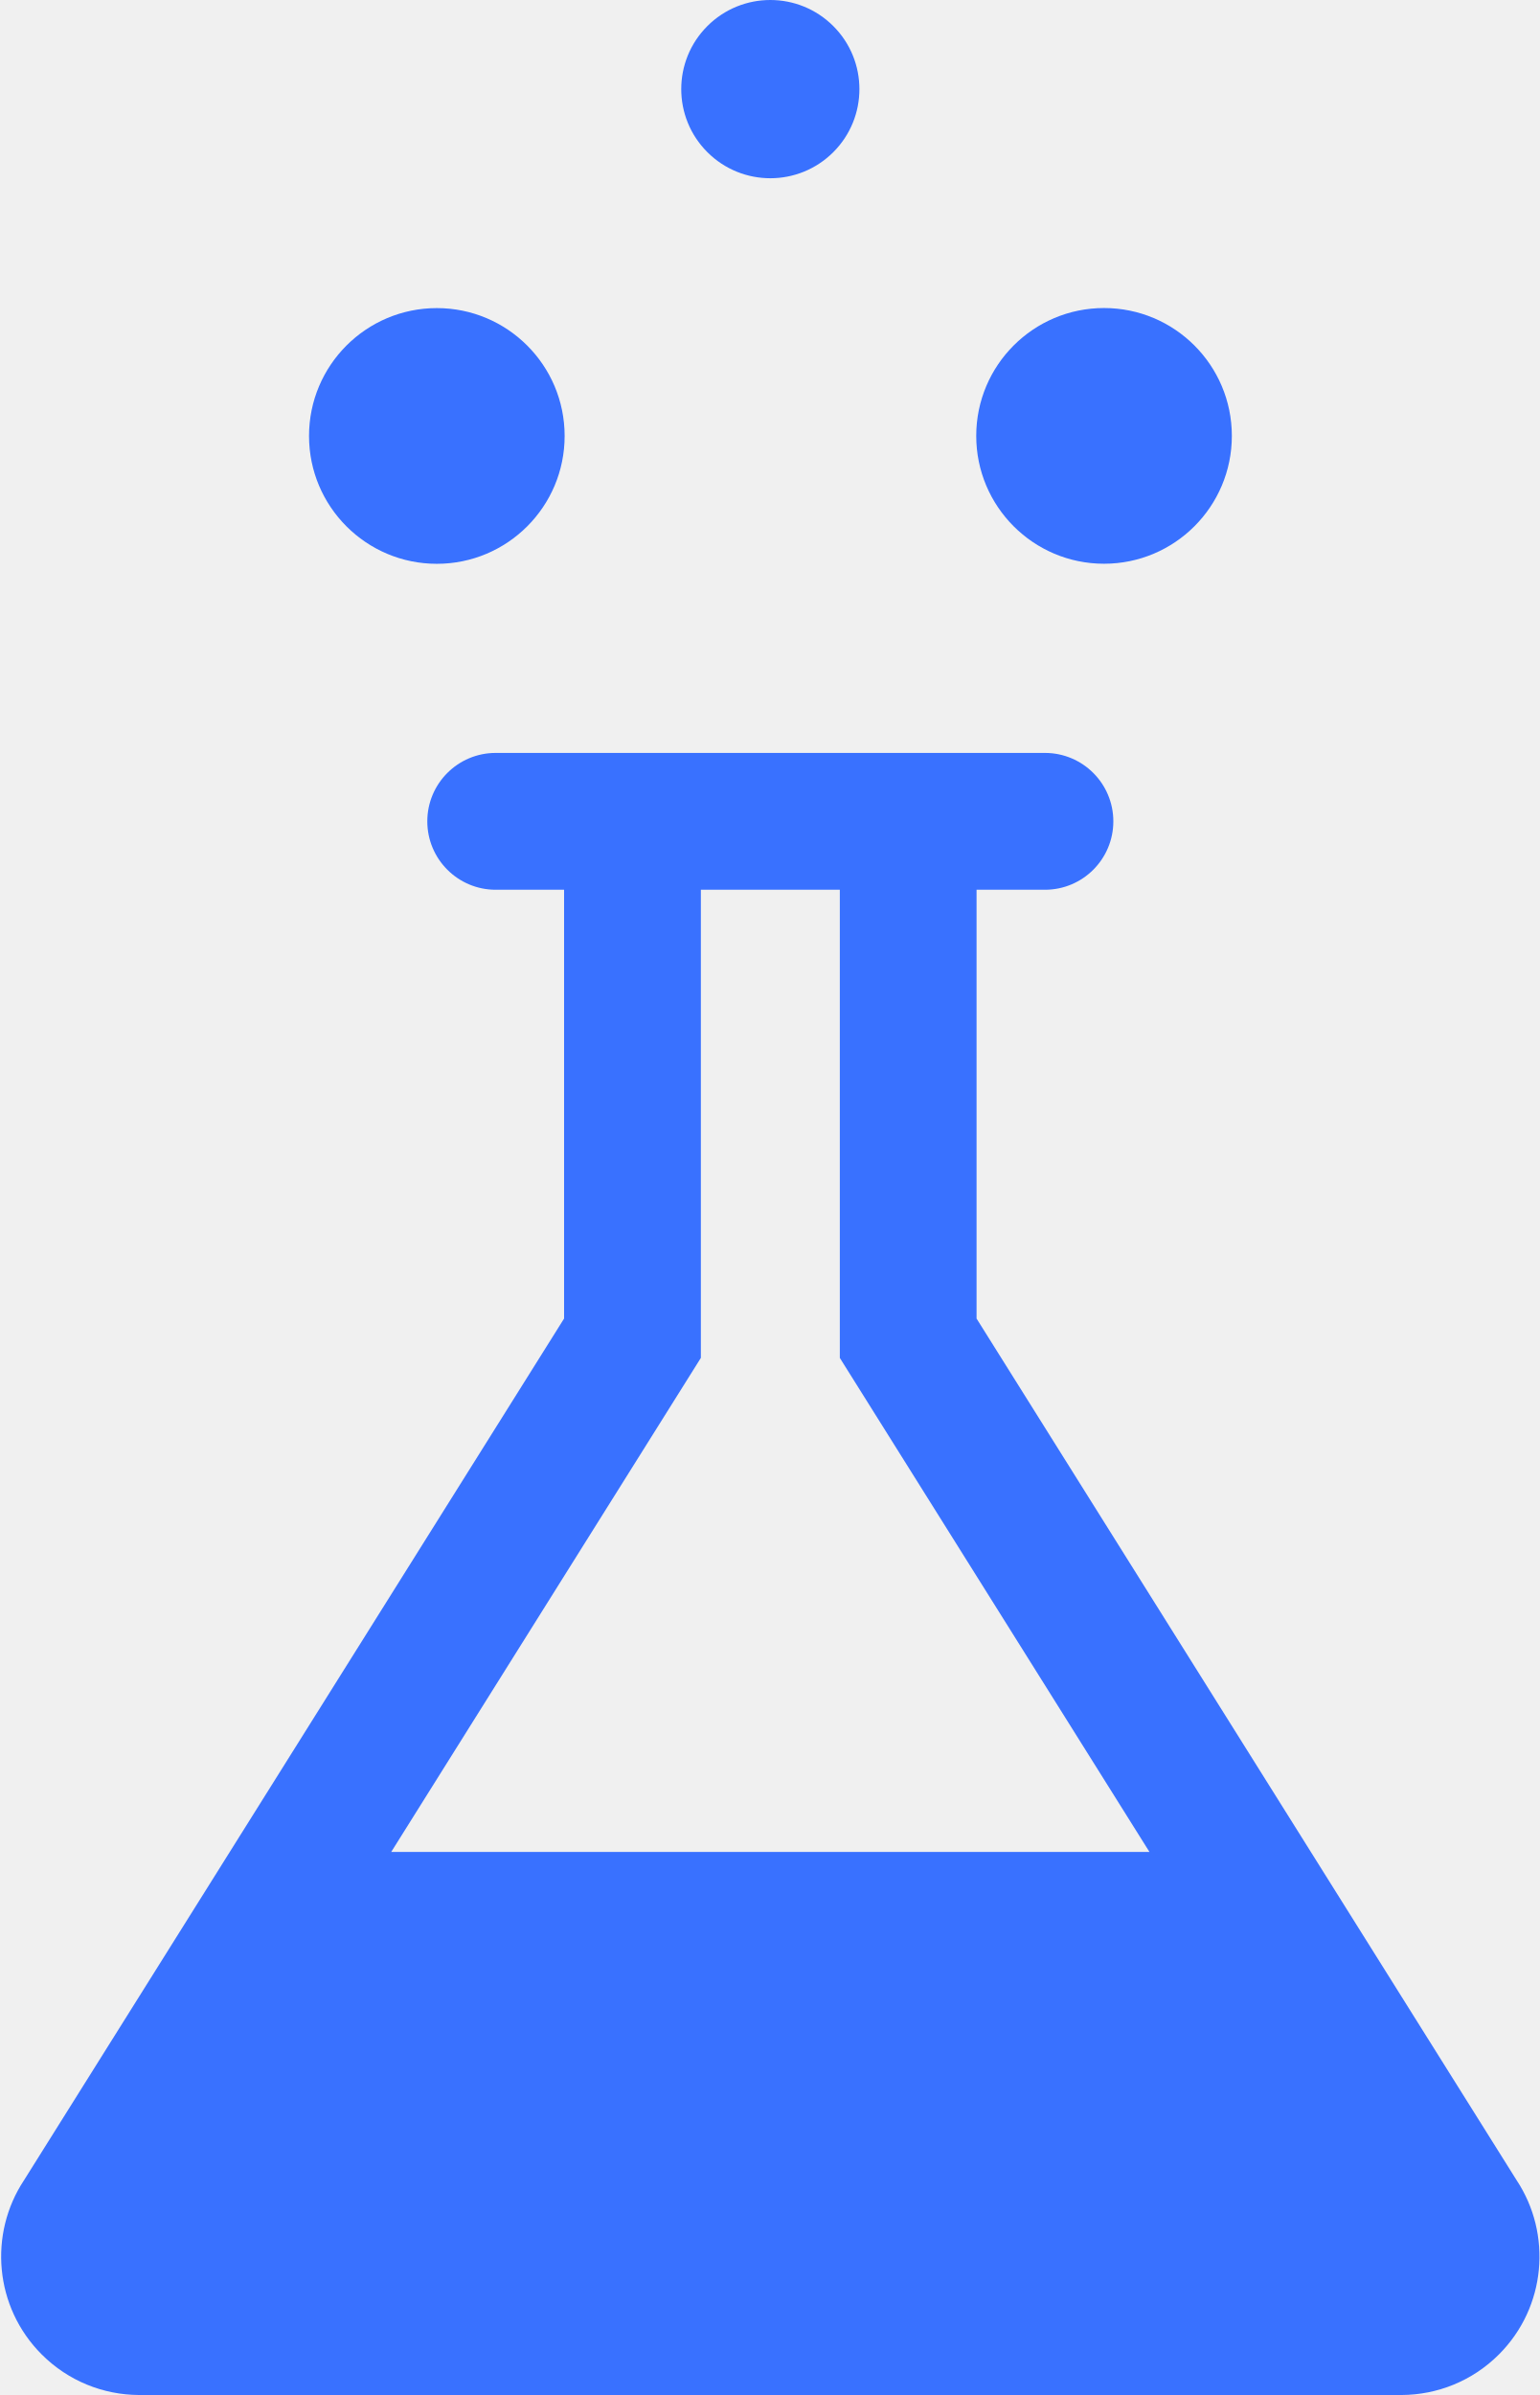
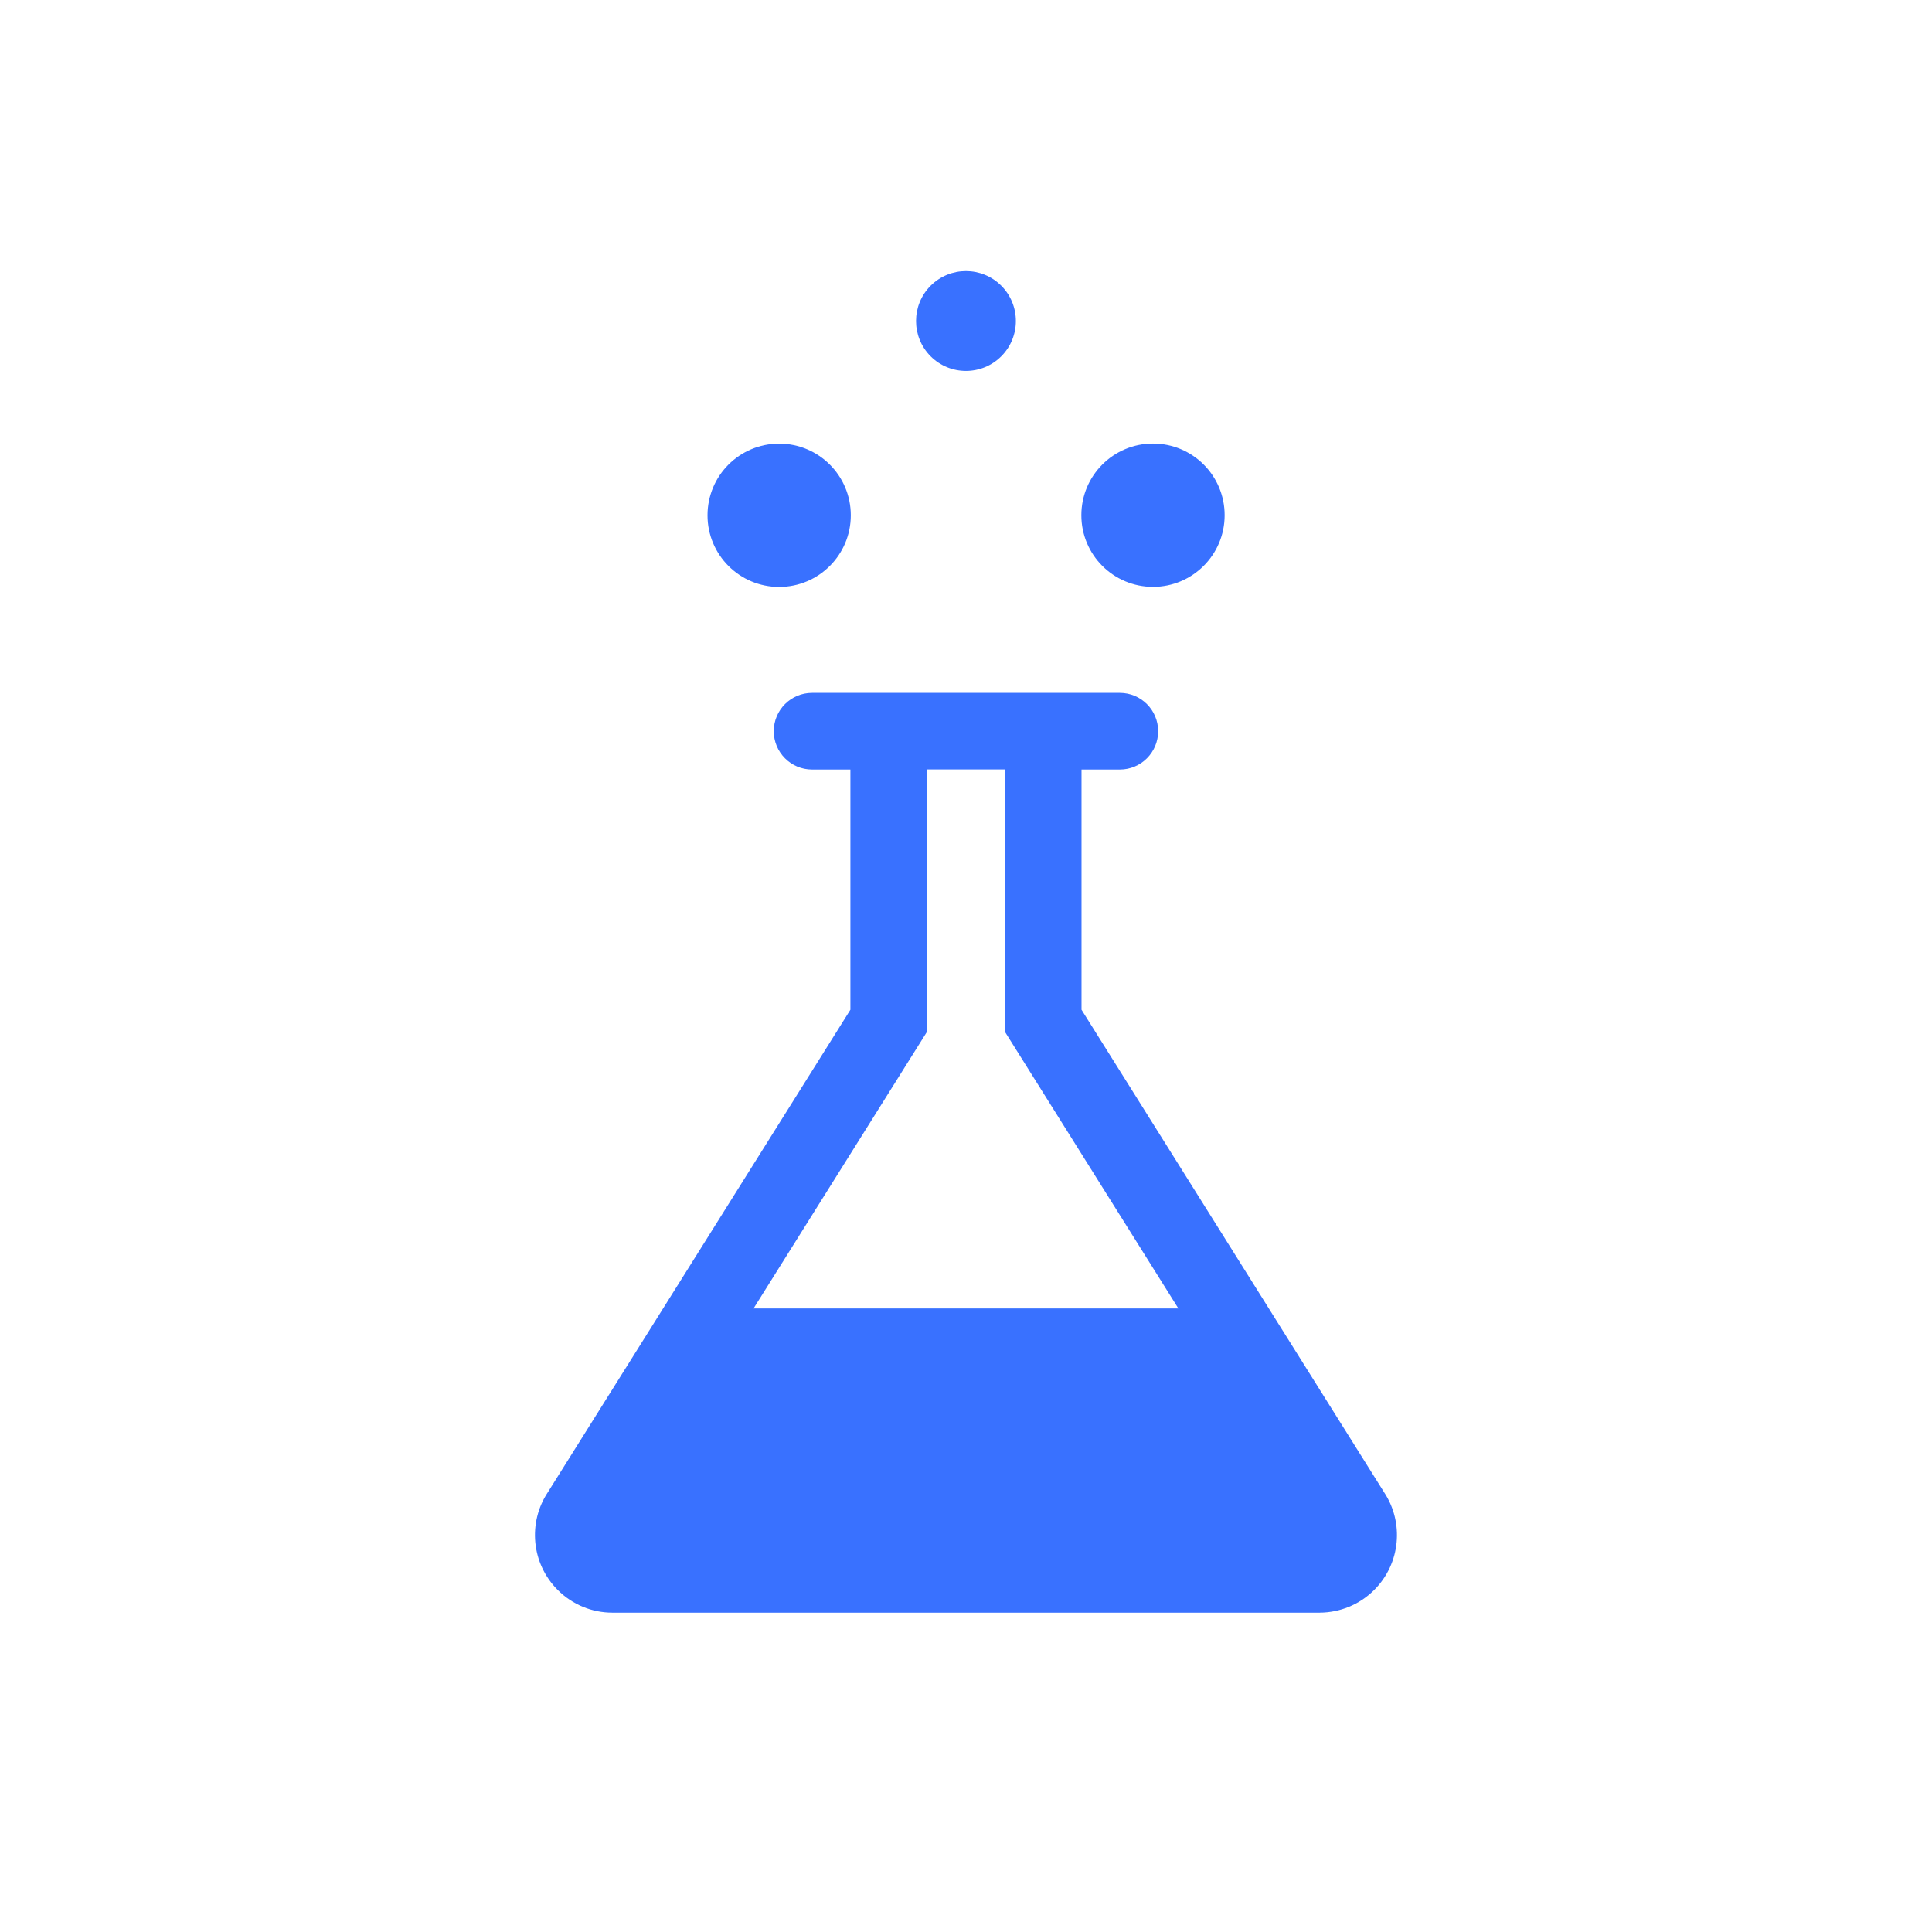
- <svg xmlns="http://www.w3.org/2000/svg" width="1286" height="2000" viewBox="0 0 1286 2000" fill="none">
-   <path d="M1266.82 1820.57L815.74 1101.08V743.012H872.866C904.415 743.012 929.993 717.432 929.993 685.879C929.993 654.326 904.415 628.746 872.866 628.746H414.067C382.518 628.746 356.94 654.326 356.94 685.879C356.94 717.432 382.518 743.012 414.067 743.012H471.194V1101.08L20.116 1820.57C-9.625 1865.48 -4.727 1926.58 34.84 1966.13C57.229 1988.52 86.517 1999.82 115.863 2000H1171.07C1200.42 1999.8 1229.71 1988.52 1252.09 1966.13C1291.66 1926.56 1296.56 1865.48 1266.82 1820.57ZM326.807 1546.49L585.448 1133.94V742.993H701.52V1133.94L960.161 1546.49H326.807Z" fill="#3971FF" />
-   <path d="M696.094 127.05C725.155 97.986 725.155 50.863 696.094 21.799C667.033 -7.266 619.915 -7.266 590.854 21.798C561.793 50.863 561.793 97.986 590.854 127.051C619.915 156.115 667.033 156.115 696.094 127.05Z" fill="#3971FF" />
-   <path d="M364.897 470.823C423.857 470.823 471.654 423.021 471.654 364.054C471.654 305.087 423.857 257.285 364.897 257.285C305.938 257.285 258.141 305.087 258.141 364.054C258.141 423.021 305.938 470.823 364.897 470.823Z" fill="#3971FF" />
-   <path d="M922.23 470.766C981.19 470.766 1028.99 422.964 1028.99 363.997C1028.99 305.03 981.19 257.228 922.23 257.228C863.27 257.228 815.473 305.03 815.473 363.997C815.473 422.964 863.27 470.766 922.23 470.766Z" fill="#3971FF" />
+ <svg xmlns="http://www.w3.org/2000/svg" id="Layer_1" width="240" height="240" version="1.1" viewBox="0 0 240 240">
+   <rect y="0" width="240" height="240" fill="#fff" />
+   <g>
+     <path d="M171.94,185.38l-37.59-59.95v-29.84h4.76c2.63,0,4.76-2.13,4.76-4.76s-2.13-4.76-4.76-4.76h-38.23c-2.63,0-4.76,2.13-4.76,4.76s2.13,4.76,4.76,4.76h4.76v29.84l-37.59,59.95c-2.48,3.74-2.07,8.83,1.23,12.13,1.87,1.87,4.31,2.81,6.75,2.82h87.93c2.45-.02,4.89-.96,6.75-2.82,3.3-3.3,3.71-8.39,1.23-12.13ZM93.61,162.54l21.55-34.38v-32.58h9.67v32.58l21.55,34.38h-52.77Z" fill="#3971ff" />
+     <path d="M124.38,44.26c2.42-2.42,2.42-6.35,0-8.77-2.42-2.42-6.35-2.42-8.77,0-2.42,2.42-2.42,6.35,0,8.77,2.42,2.42,6.35,2.42,8.77,0Z" fill="#3971ff" />
+     <path d="M96.79,72.91c4.91,0,8.9-3.98,8.9-8.9s-3.98-8.9-8.9-8.9-8.9,3.98-8.9,8.9,3.98,8.9,8.9,8.9Z" fill="#3971ff" />
+     <path d="M143.23,72.9c4.91,0,8.9-3.98,8.9-8.9s-3.98-8.9-8.9-8.9-8.9,3.98-8.9,8.9,3.98,8.9,8.9,8.9Z" fill="#3971ff" />
+   </g>
</svg>
